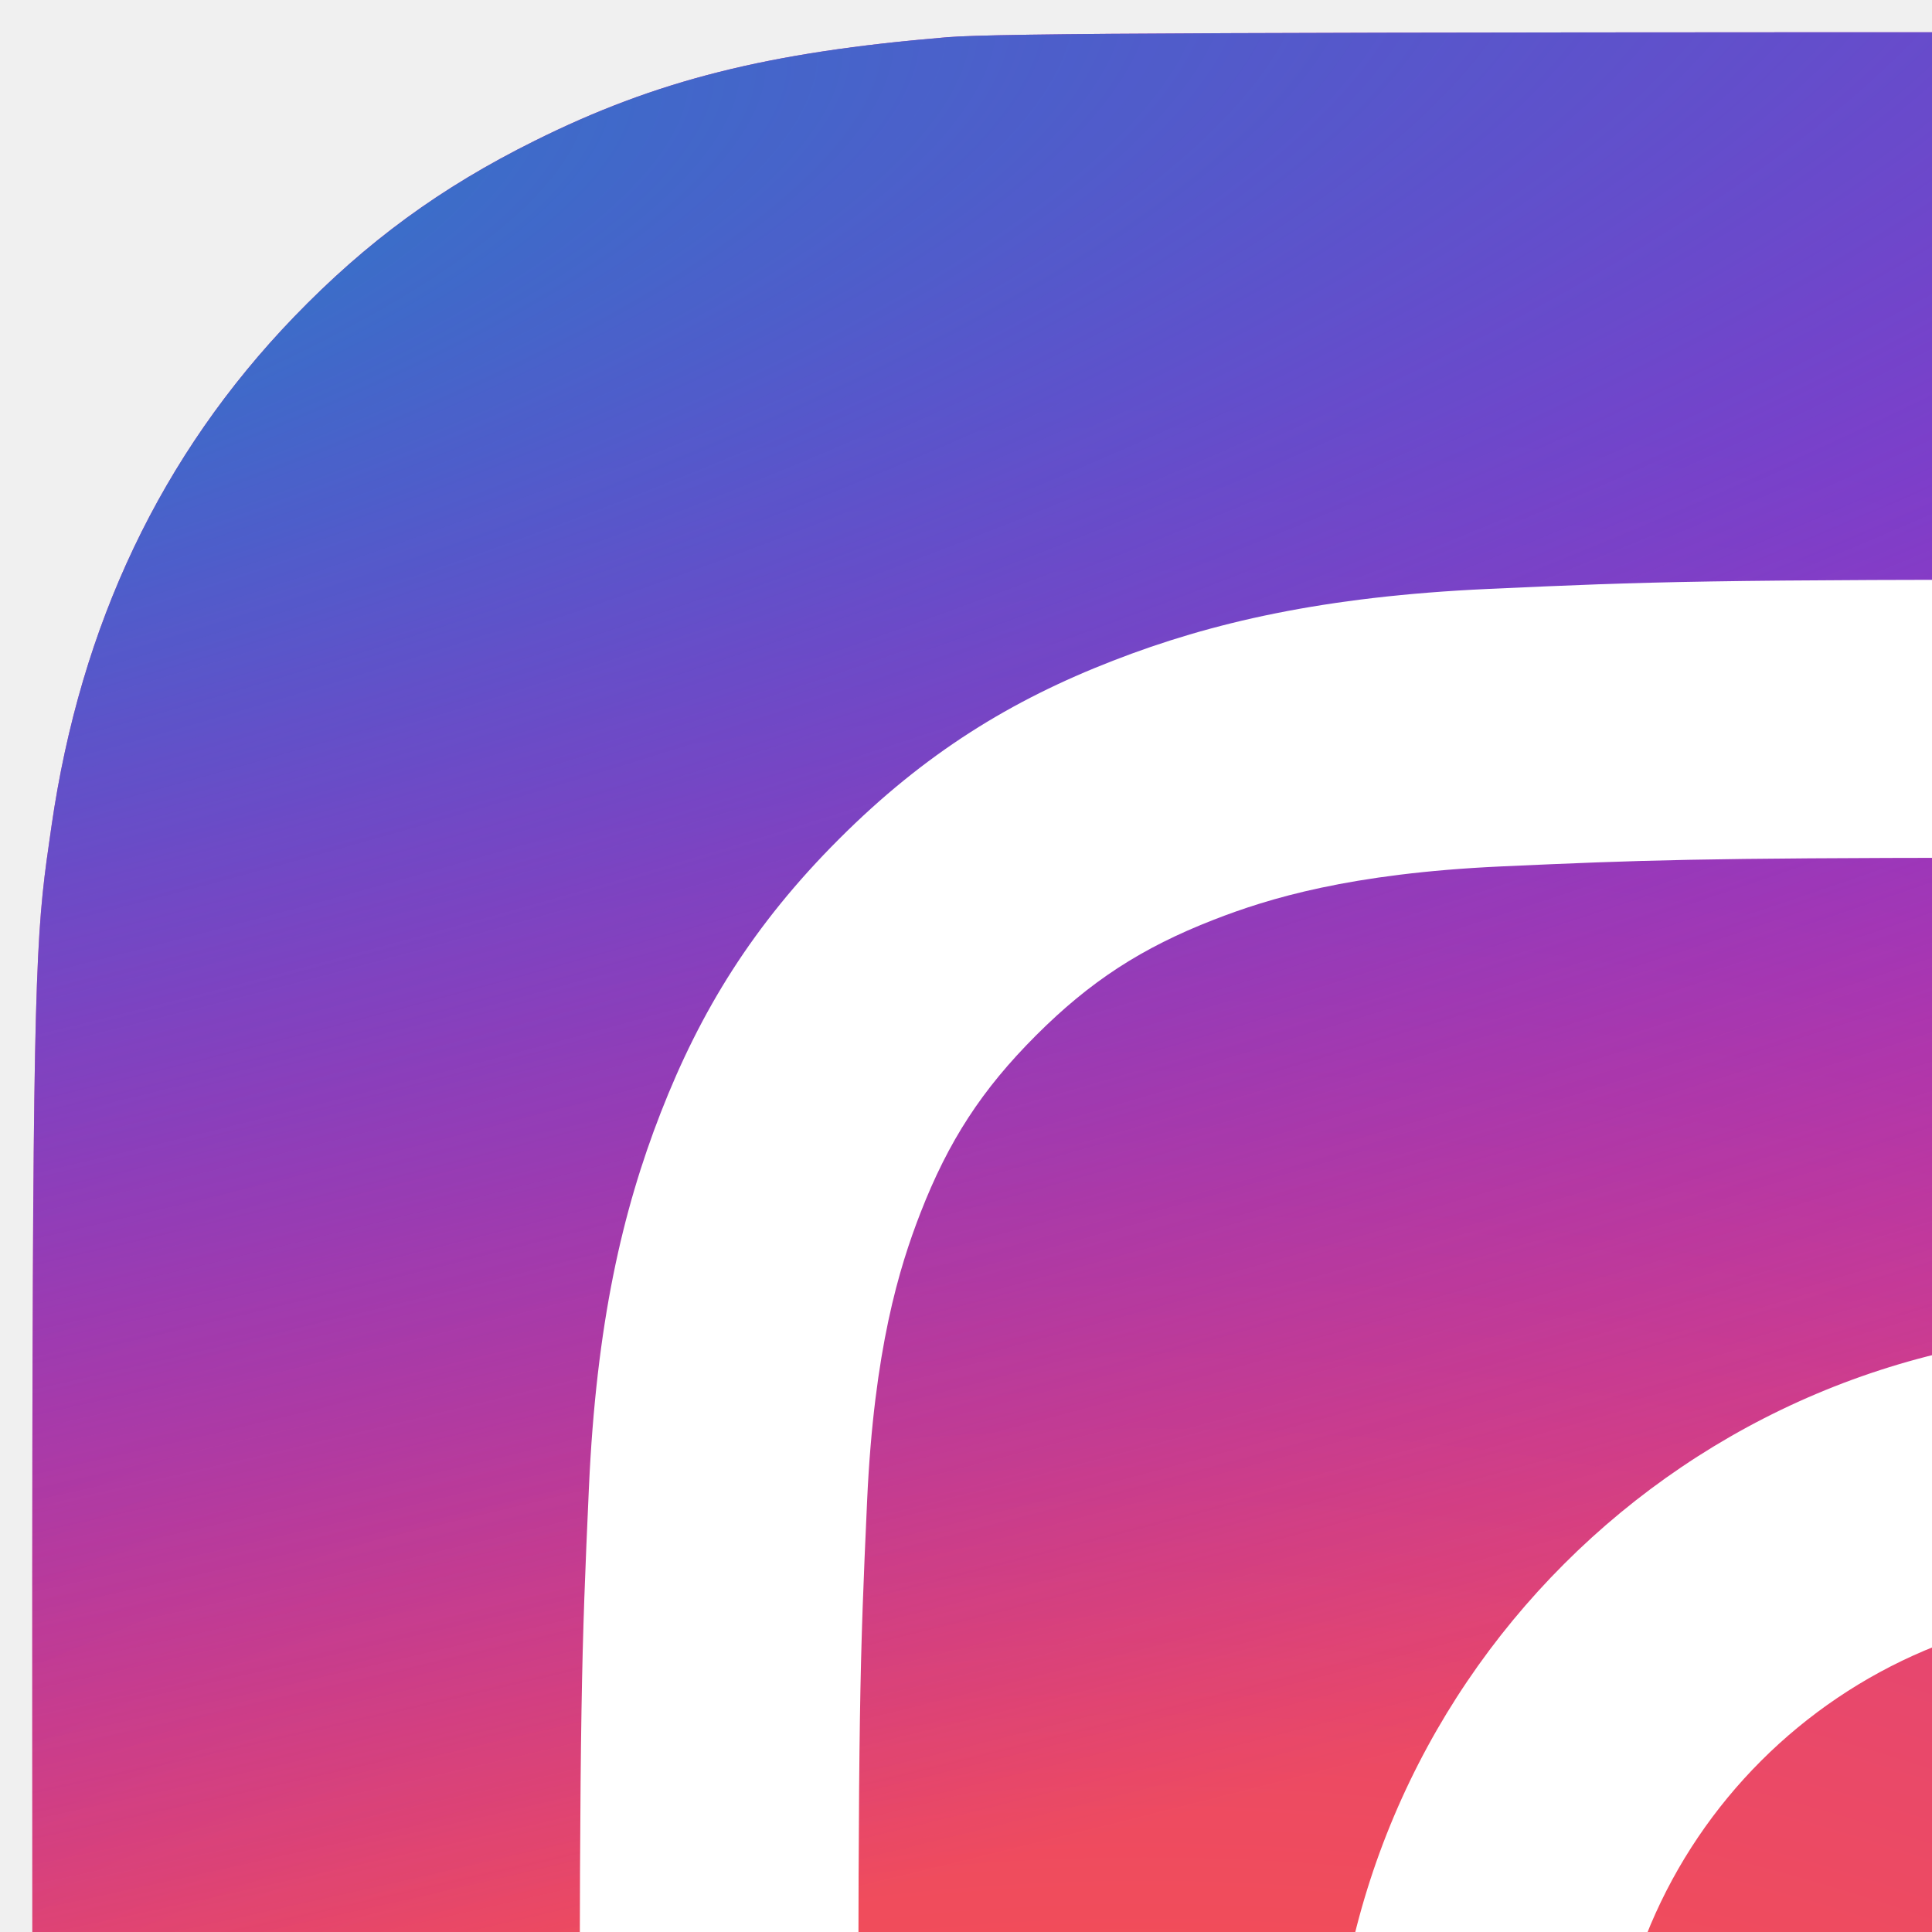
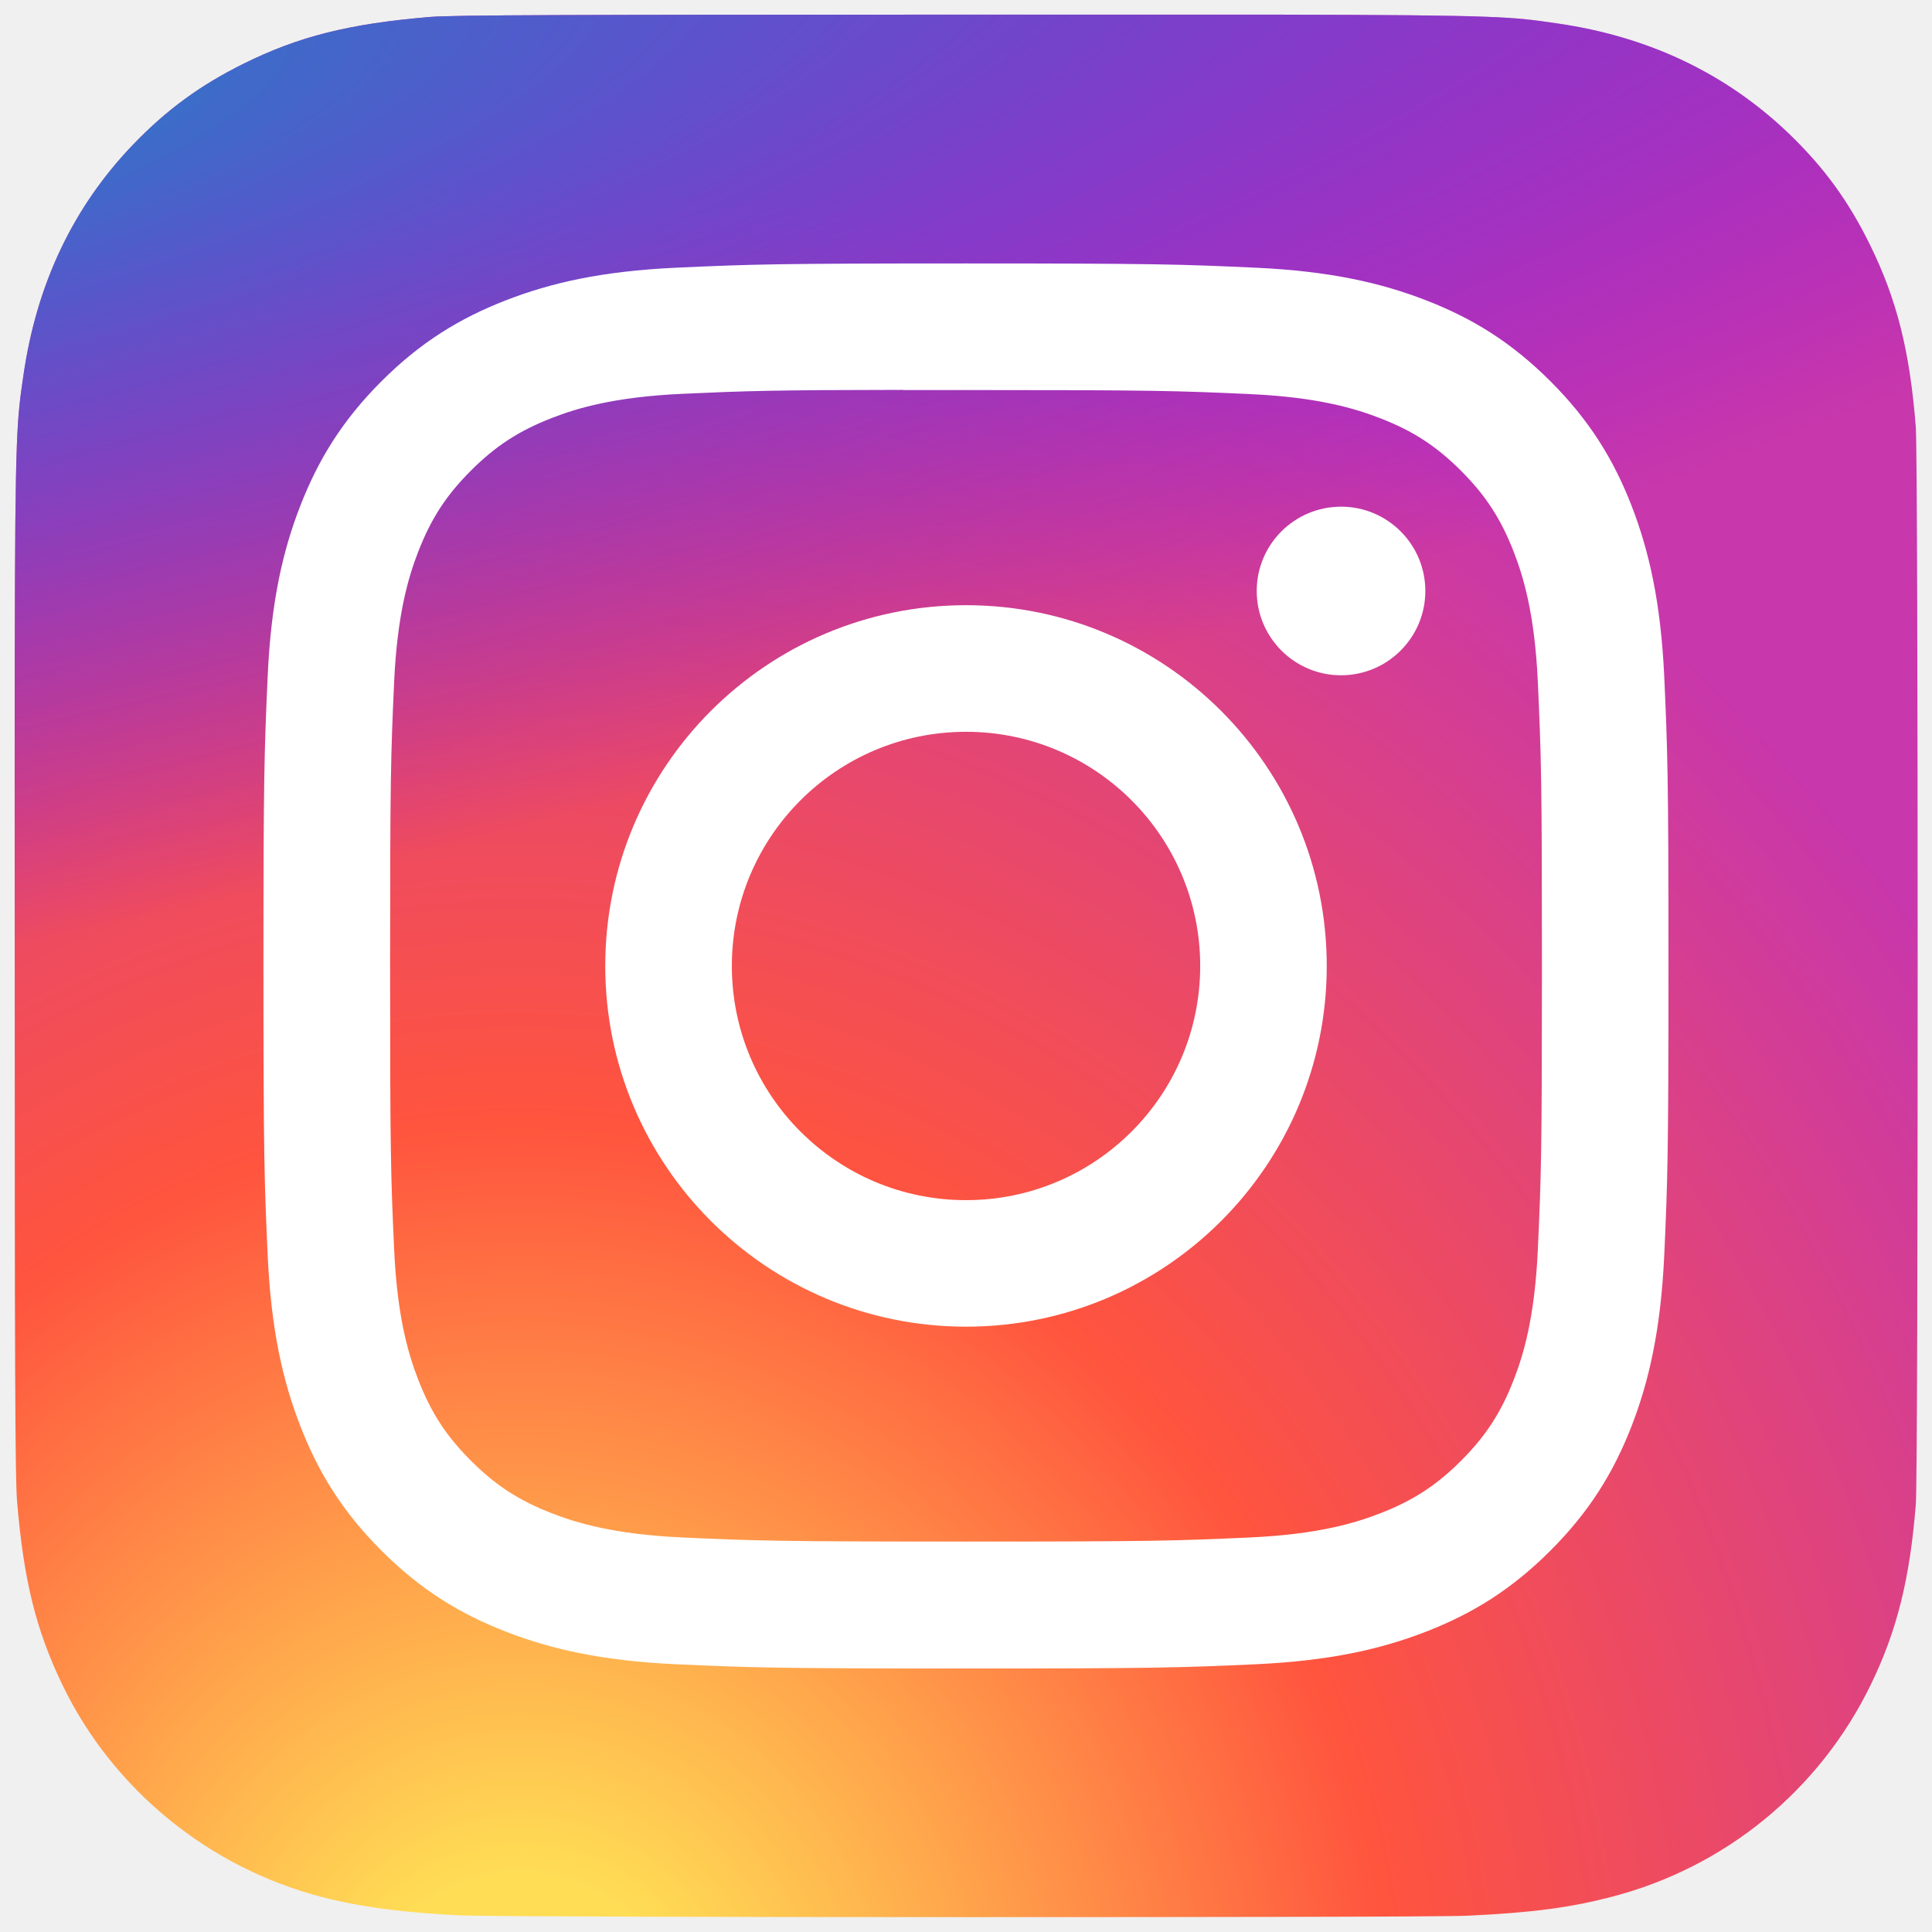
- <svg xmlns="http://www.w3.org/2000/svg" xmlns:xlink="http://www.w3.org/1999/xlink" width="60" height="60">
+ <svg xmlns="http://www.w3.org/2000/svg" xmlns:xlink="http://www.w3.org/1999/xlink" width="132.004" height="132">
  <defs>
    <linearGradient id="b">
      <stop offset="0" stop-color="#3771c8" />
      <stop stop-color="#3771c8" offset=".128" />
      <stop offset="1" stop-color="#60f" stop-opacity="0" />
    </linearGradient>
    <linearGradient id="a">
      <stop offset="0" stop-color="#fd5" />
      <stop offset=".1" stop-color="#fd5" />
      <stop offset=".5" stop-color="#ff543e" />
      <stop offset="1" stop-color="#c837ab" />
    </linearGradient>
    <radialGradient id="c" cx="158.429" cy="578.088" r="65" xlink:href="#a" gradientUnits="userSpaceOnUse" gradientTransform="matrix(0 -1.98198 1.8439 0 -1031.402 454.004)" fx="158.429" fy="578.088" />
    <radialGradient id="d" cx="147.694" cy="473.455" r="65" xlink:href="#b" gradientUnits="userSpaceOnUse" gradientTransform="matrix(.17394 .86872 -3.5818 .71718 1648.348 -458.493)" fx="147.694" fy="473.455" />
  </defs>
  <path fill="url(#c)" d="M65.03 0C37.888 0 29.95.028 28.407.156c-5.57.463-9.036 1.34-12.812 3.22-2.91 1.445-5.205 3.12-7.47 5.468C4 13.126 1.5 18.394.595 24.656c-.44 3.04-.568 3.66-.594 19.188-.01 5.176 0 11.988 0 21.125 0 27.12.03 35.05.16 36.59.45 5.42 1.3 8.83 3.1 12.56 3.44 7.14 10.01 12.5 17.75 14.5 2.68.69 5.64 1.07 9.44 1.25 1.61.07 18.02.12 34.44.12 16.42 0 32.84-.02 34.41-.1 4.4-.207 6.955-.55 9.78-1.28 7.79-2.01 14.24-7.29 17.75-14.53 1.765-3.64 2.66-7.18 3.065-12.317.088-1.12.125-18.977.125-36.81 0-17.836-.04-35.66-.128-36.78-.41-5.22-1.305-8.73-3.127-12.44-1.495-3.037-3.155-5.305-5.565-7.624C116.9 4 111.64 1.5 105.372.596 102.335.157 101.73.027 86.19 0H65.03z" transform="translate(1.004 1)" />
  <path fill="url(#d)" d="M65.03 0C37.888 0 29.95.028 28.407.156c-5.57.463-9.036 1.34-12.812 3.22-2.91 1.445-5.205 3.12-7.47 5.468C4 13.126 1.5 18.394.595 24.656c-.44 3.04-.568 3.66-.594 19.188-.01 5.176 0 11.988 0 21.125 0 27.12.03 35.05.16 36.59.45 5.42 1.3 8.83 3.1 12.56 3.44 7.14 10.01 12.5 17.75 14.5 2.68.69 5.64 1.07 9.44 1.25 1.61.07 18.02.12 34.44.12 16.42 0 32.84-.02 34.41-.1 4.4-.207 6.955-.55 9.78-1.28 7.79-2.01 14.24-7.29 17.75-14.53 1.765-3.64 2.66-7.18 3.065-12.317.088-1.12.125-18.977.125-36.81 0-17.836-.04-35.66-.128-36.78-.41-5.22-1.305-8.73-3.127-12.44-1.495-3.037-3.155-5.305-5.565-7.624C116.9 4 111.64 1.5 105.372.596 102.335.157 101.73.027 86.19 0H65.03z" transform="translate(1.004 1)" />
  <path fill="#fff" d="M66.004 18c-13.036 0-14.672.057-19.792.29-5.11.234-8.598 1.043-11.65 2.23-3.157 1.226-5.835 2.866-8.503 5.535-2.67 2.668-4.31 5.346-5.54 8.502-1.19 3.053-2 6.542-2.23 11.65C18.06 51.327 18 52.964 18 66s.058 14.667.29 19.787c.235 5.11 1.044 8.598 2.23 11.65 1.227 3.157 2.867 5.835 5.536 8.503 2.667 2.67 5.345 4.314 8.5 5.54 3.054 1.187 6.543 1.996 11.652 2.23 5.12.233 6.755.29 19.79.29 13.037 0 14.668-.057 19.788-.29 5.11-.234 8.602-1.043 11.656-2.23 3.156-1.226 5.83-2.87 8.497-5.54 2.67-2.668 4.31-5.346 5.54-8.502 1.18-3.053 1.99-6.542 2.23-11.65.23-5.12.29-6.752.29-19.788 0-13.036-.06-14.672-.29-19.792-.24-5.11-1.05-8.598-2.23-11.65-1.23-3.157-2.87-5.835-5.54-8.503-2.67-2.67-5.34-4.31-8.5-5.535-3.06-1.187-6.55-1.996-11.66-2.23-5.12-.233-6.75-.29-19.79-.29zm-4.306 8.65c1.278-.002 2.704 0 4.306 0 12.816 0 14.335.046 19.396.276 4.68.214 7.22.996 8.912 1.653 2.24.87 3.837 1.91 5.516 3.59 1.68 1.68 2.72 3.28 3.592 5.52.657 1.69 1.44 4.23 1.653 8.91.23 5.06.28 6.58.28 19.39s-.05 14.33-.28 19.39c-.214 4.68-.996 7.22-1.653 8.91-.87 2.24-1.912 3.835-3.592 5.514-1.68 1.68-3.275 2.72-5.516 3.59-1.69.66-4.232 1.44-8.912 1.654-5.06.23-6.58.28-19.396.28-12.817 0-14.336-.05-19.396-.28-4.68-.216-7.22-.998-8.913-1.655-2.24-.87-3.84-1.91-5.52-3.59-1.68-1.68-2.72-3.276-3.592-5.517-.657-1.69-1.44-4.23-1.653-8.91-.23-5.06-.276-6.58-.276-19.398s.046-14.33.276-19.39c.214-4.68.996-7.22 1.653-8.912.87-2.24 1.912-3.84 3.592-5.52 1.68-1.68 3.28-2.72 5.52-3.592 1.692-.66 4.233-1.44 8.913-1.655 4.428-.2 6.144-.26 15.09-.27zm29.928 7.97c-3.18 0-5.76 2.577-5.76 5.758 0 3.18 2.58 5.76 5.76 5.76 3.18 0 5.76-2.58 5.76-5.76 0-3.18-2.58-5.76-5.76-5.76zm-25.622 6.73c-13.613 0-24.65 11.037-24.65 24.65 0 13.613 11.037 24.645 24.65 24.645C79.617 90.645 90.65 79.613 90.65 66S79.616 41.35 66.003 41.35zm0 8.65c8.836 0 16 7.163 16 16 0 8.836-7.164 16-16 16-8.837 0-16-7.164-16-16 0-8.837 7.163-16 16-16z" />
</svg>
